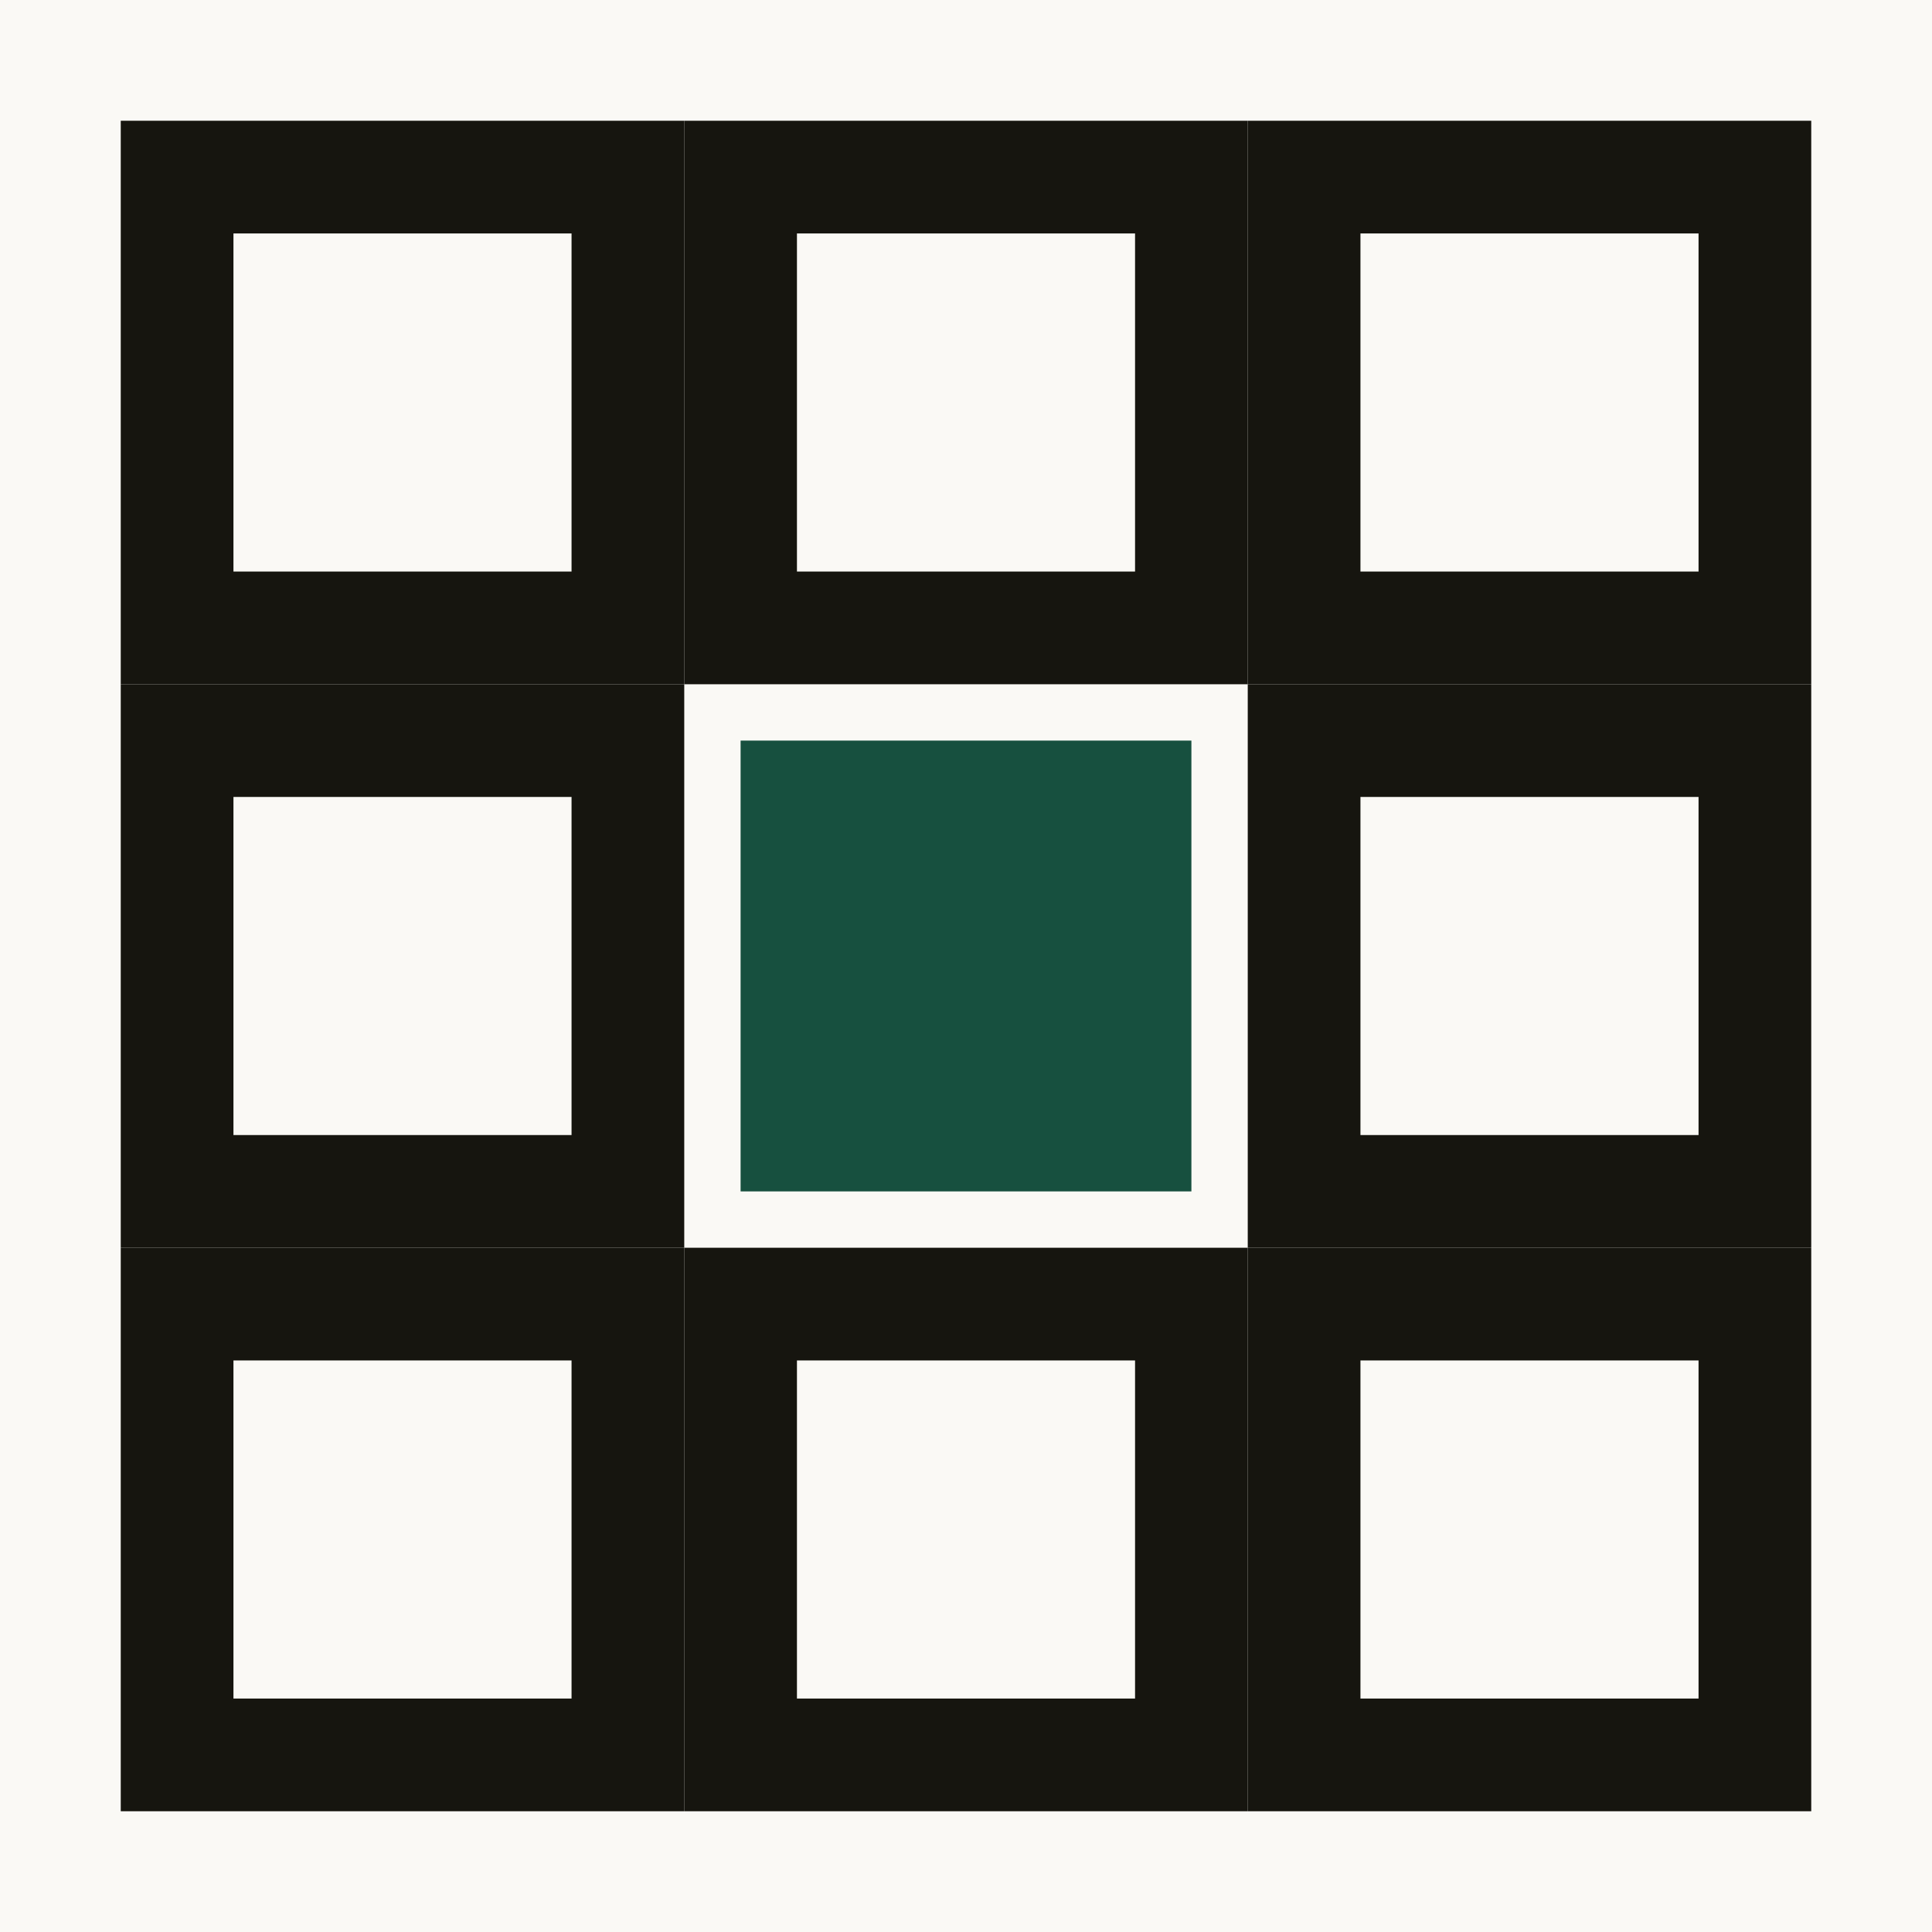
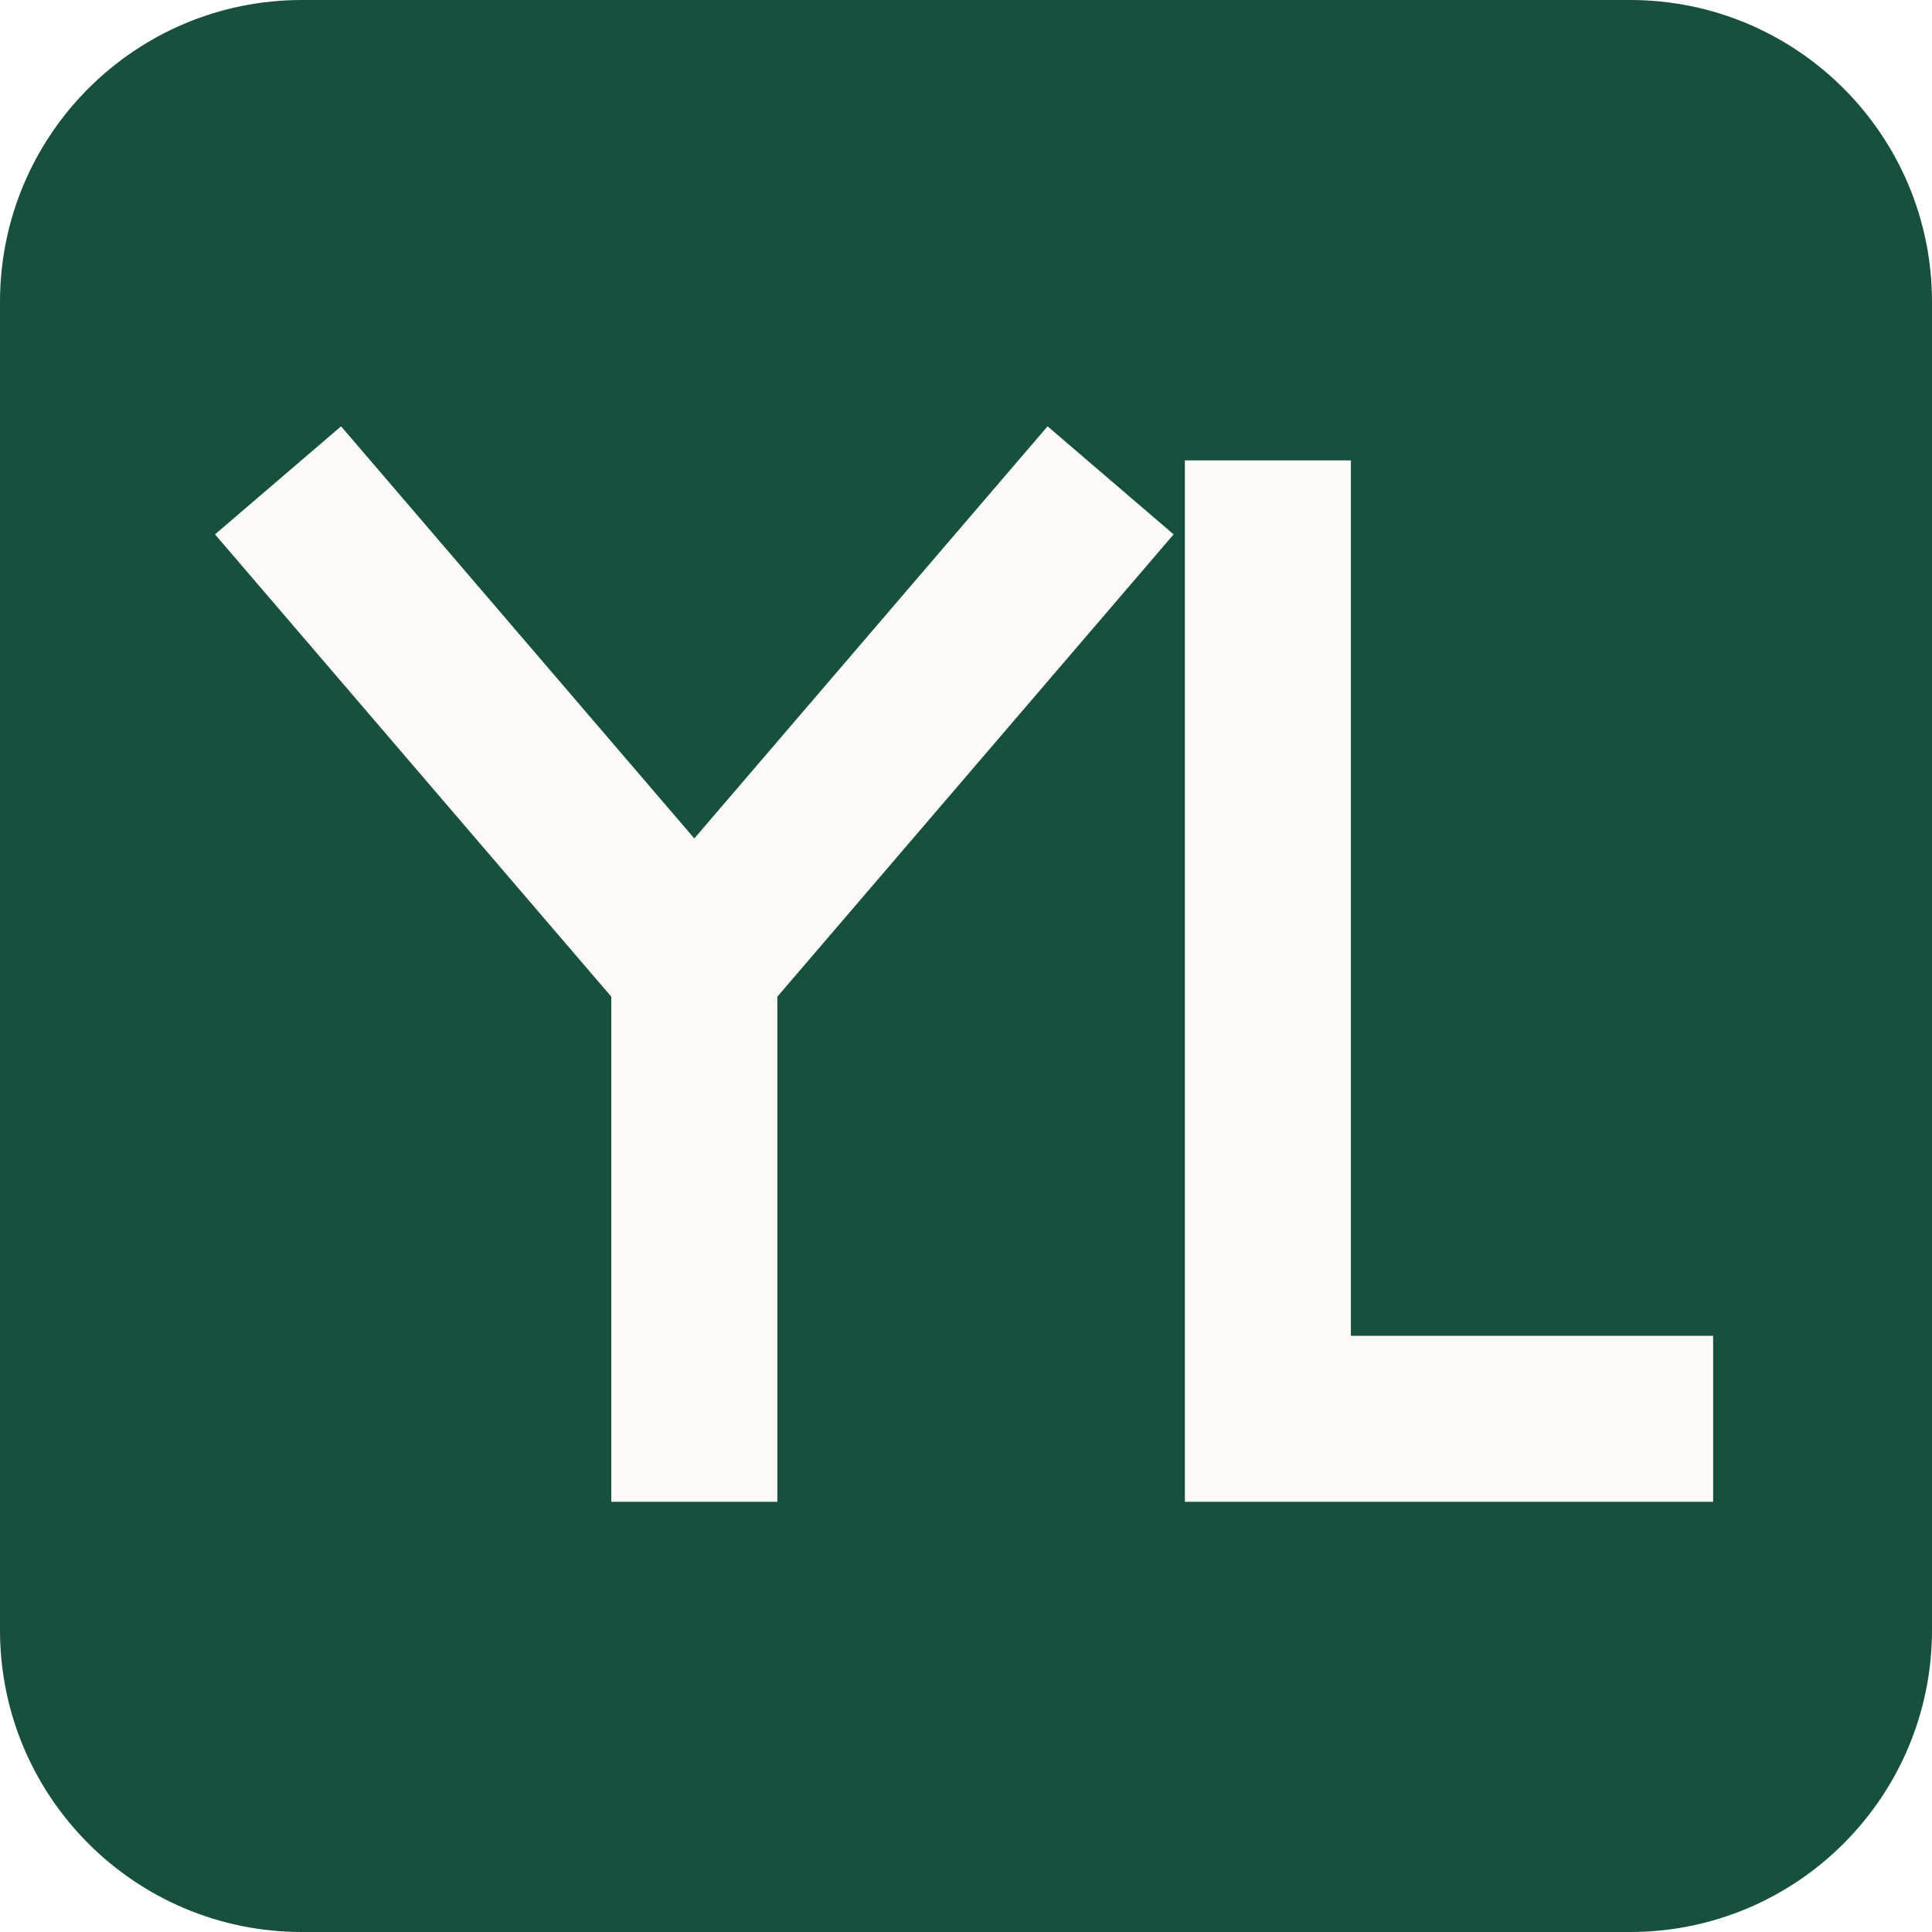
- <svg xmlns="http://www.w3.org/2000/svg" viewBox="0 0 24 24" width="24" height="24" role="img" aria-label="Yimeng Liu">
-   <rect width="24" height="24" fill="#faf9f5" />
-   <g fill="none" stroke="#16150f" stroke-width="1.4">
-     <rect x="2.2" y="2.2" width="5.6" height="5.6" />
-     <rect x="9.2" y="2.2" width="5.6" height="5.6" />
-     <rect x="16.2" y="2.2" width="5.6" height="5.6" />
-     <rect x="2.2" y="9.2" width="5.6" height="5.6" />
-     <rect x="2.2" y="16.2" width="5.6" height="5.6" />
-     <rect x="16.2" y="9.2" width="5.6" height="5.6" />
-     <rect x="9.2" y="16.2" width="5.6" height="5.6" />
-     <rect x="16.2" y="16.2" width="5.6" height="5.6" />
-   </g>
-   <rect x="9.2" y="9.2" width="5.6" height="5.6" fill="#17503f" />
+ <svg xmlns="http://www.w3.org/2000/svg" viewBox="0 0 64 64" width="64" height="64" role="img" aria-label="Yimeng Liu monogram">
+   <rect width="64" height="64" rx="10" fill="#17503f" />
+   <path d="M11 18L23 32L35 18M23 32V47M42 18V47H54" fill="none" stroke="#faf9f5" stroke-width="5.5" stroke-linecap="square" stroke-linejoin="miter" />
</svg>
